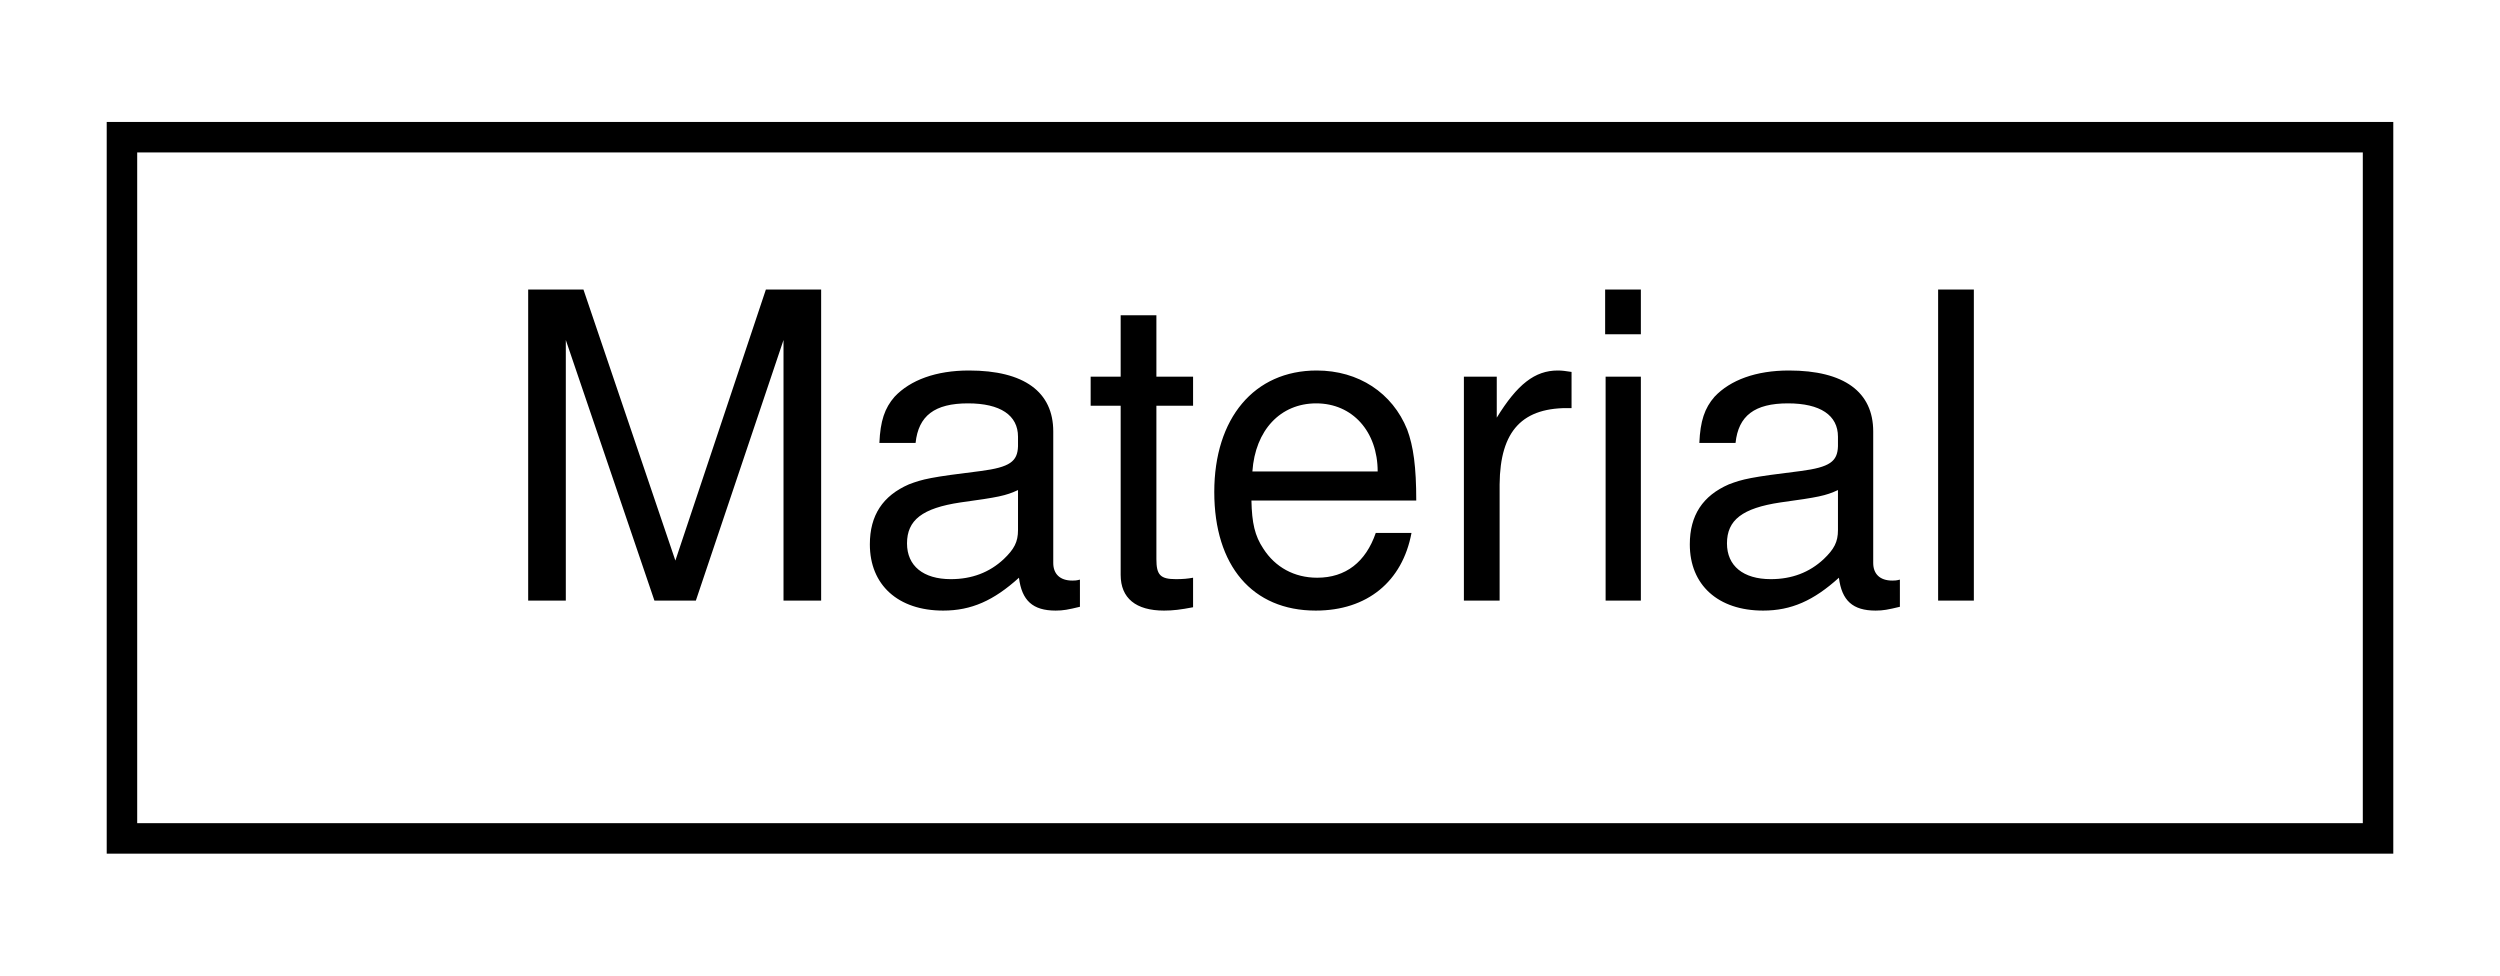
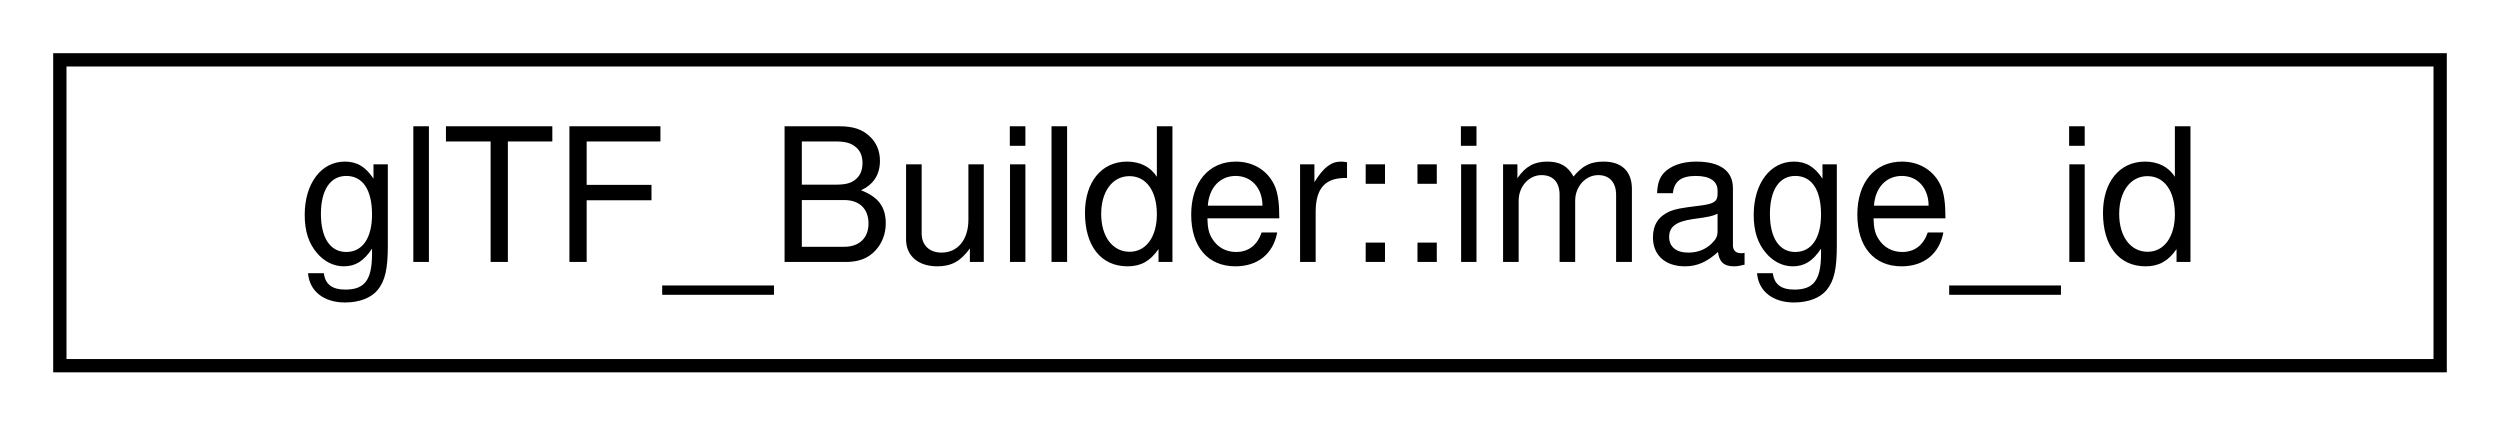
- <svg xmlns="http://www.w3.org/2000/svg" xmlns:xlink="http://www.w3.org/1999/xlink" width="82pt" height="32pt" viewBox="0.00 0.00 82.00 32.00">
+ <svg xmlns="http://www.w3.org/2000/svg" xmlns:xlink="http://www.w3.org/1999/xlink" width="188pt" height="32pt" viewBox="0.00 0.00 188.00 32.00">
  <g id="graph0" class="graph" transform="scale(1 1) rotate(0) translate(4 28)">
-     <polygon fill="white" stroke="white" points="-4,5 -4,-28 79,-28 79,5 -4,5" />
+     <polygon fill="white" stroke="white" points="-4,5 -4,-28 185,-28 185,5 -4,5" />
    <g id="node1" class="node">
      <g id="a_node1">
-         <a xlink:href="structMaterial.html" target="_top" xlink:title="Material">
-           <polygon fill="white" stroke="black" points="0,-0.5 0,-23.5 74,-23.5 74,-0.5 0,-0.5" />
-           <text text-anchor="middle" x="37" y="-8.3" font-family="Helvetica,sans-Serif" font-size="14.00">Material</text>
+         <a xlink:href="structglTF__Builder_1_1image__id.html" target="_top" xlink:title="glTF_Builder::image_id">
+           <polygon fill="white" stroke="black" points="0.5,-0.5 0.5,-23.5 179.5,-23.5 179.5,-0.5 0.5,-0.5" />
+           <text text-anchor="middle" x="90" y="-8.3" font-family="Helvetica,sans-Serif" font-size="14.00">glTF_Builder::image_id</text>
        </a>
      </g>
    </g>
  </g>
</svg>
